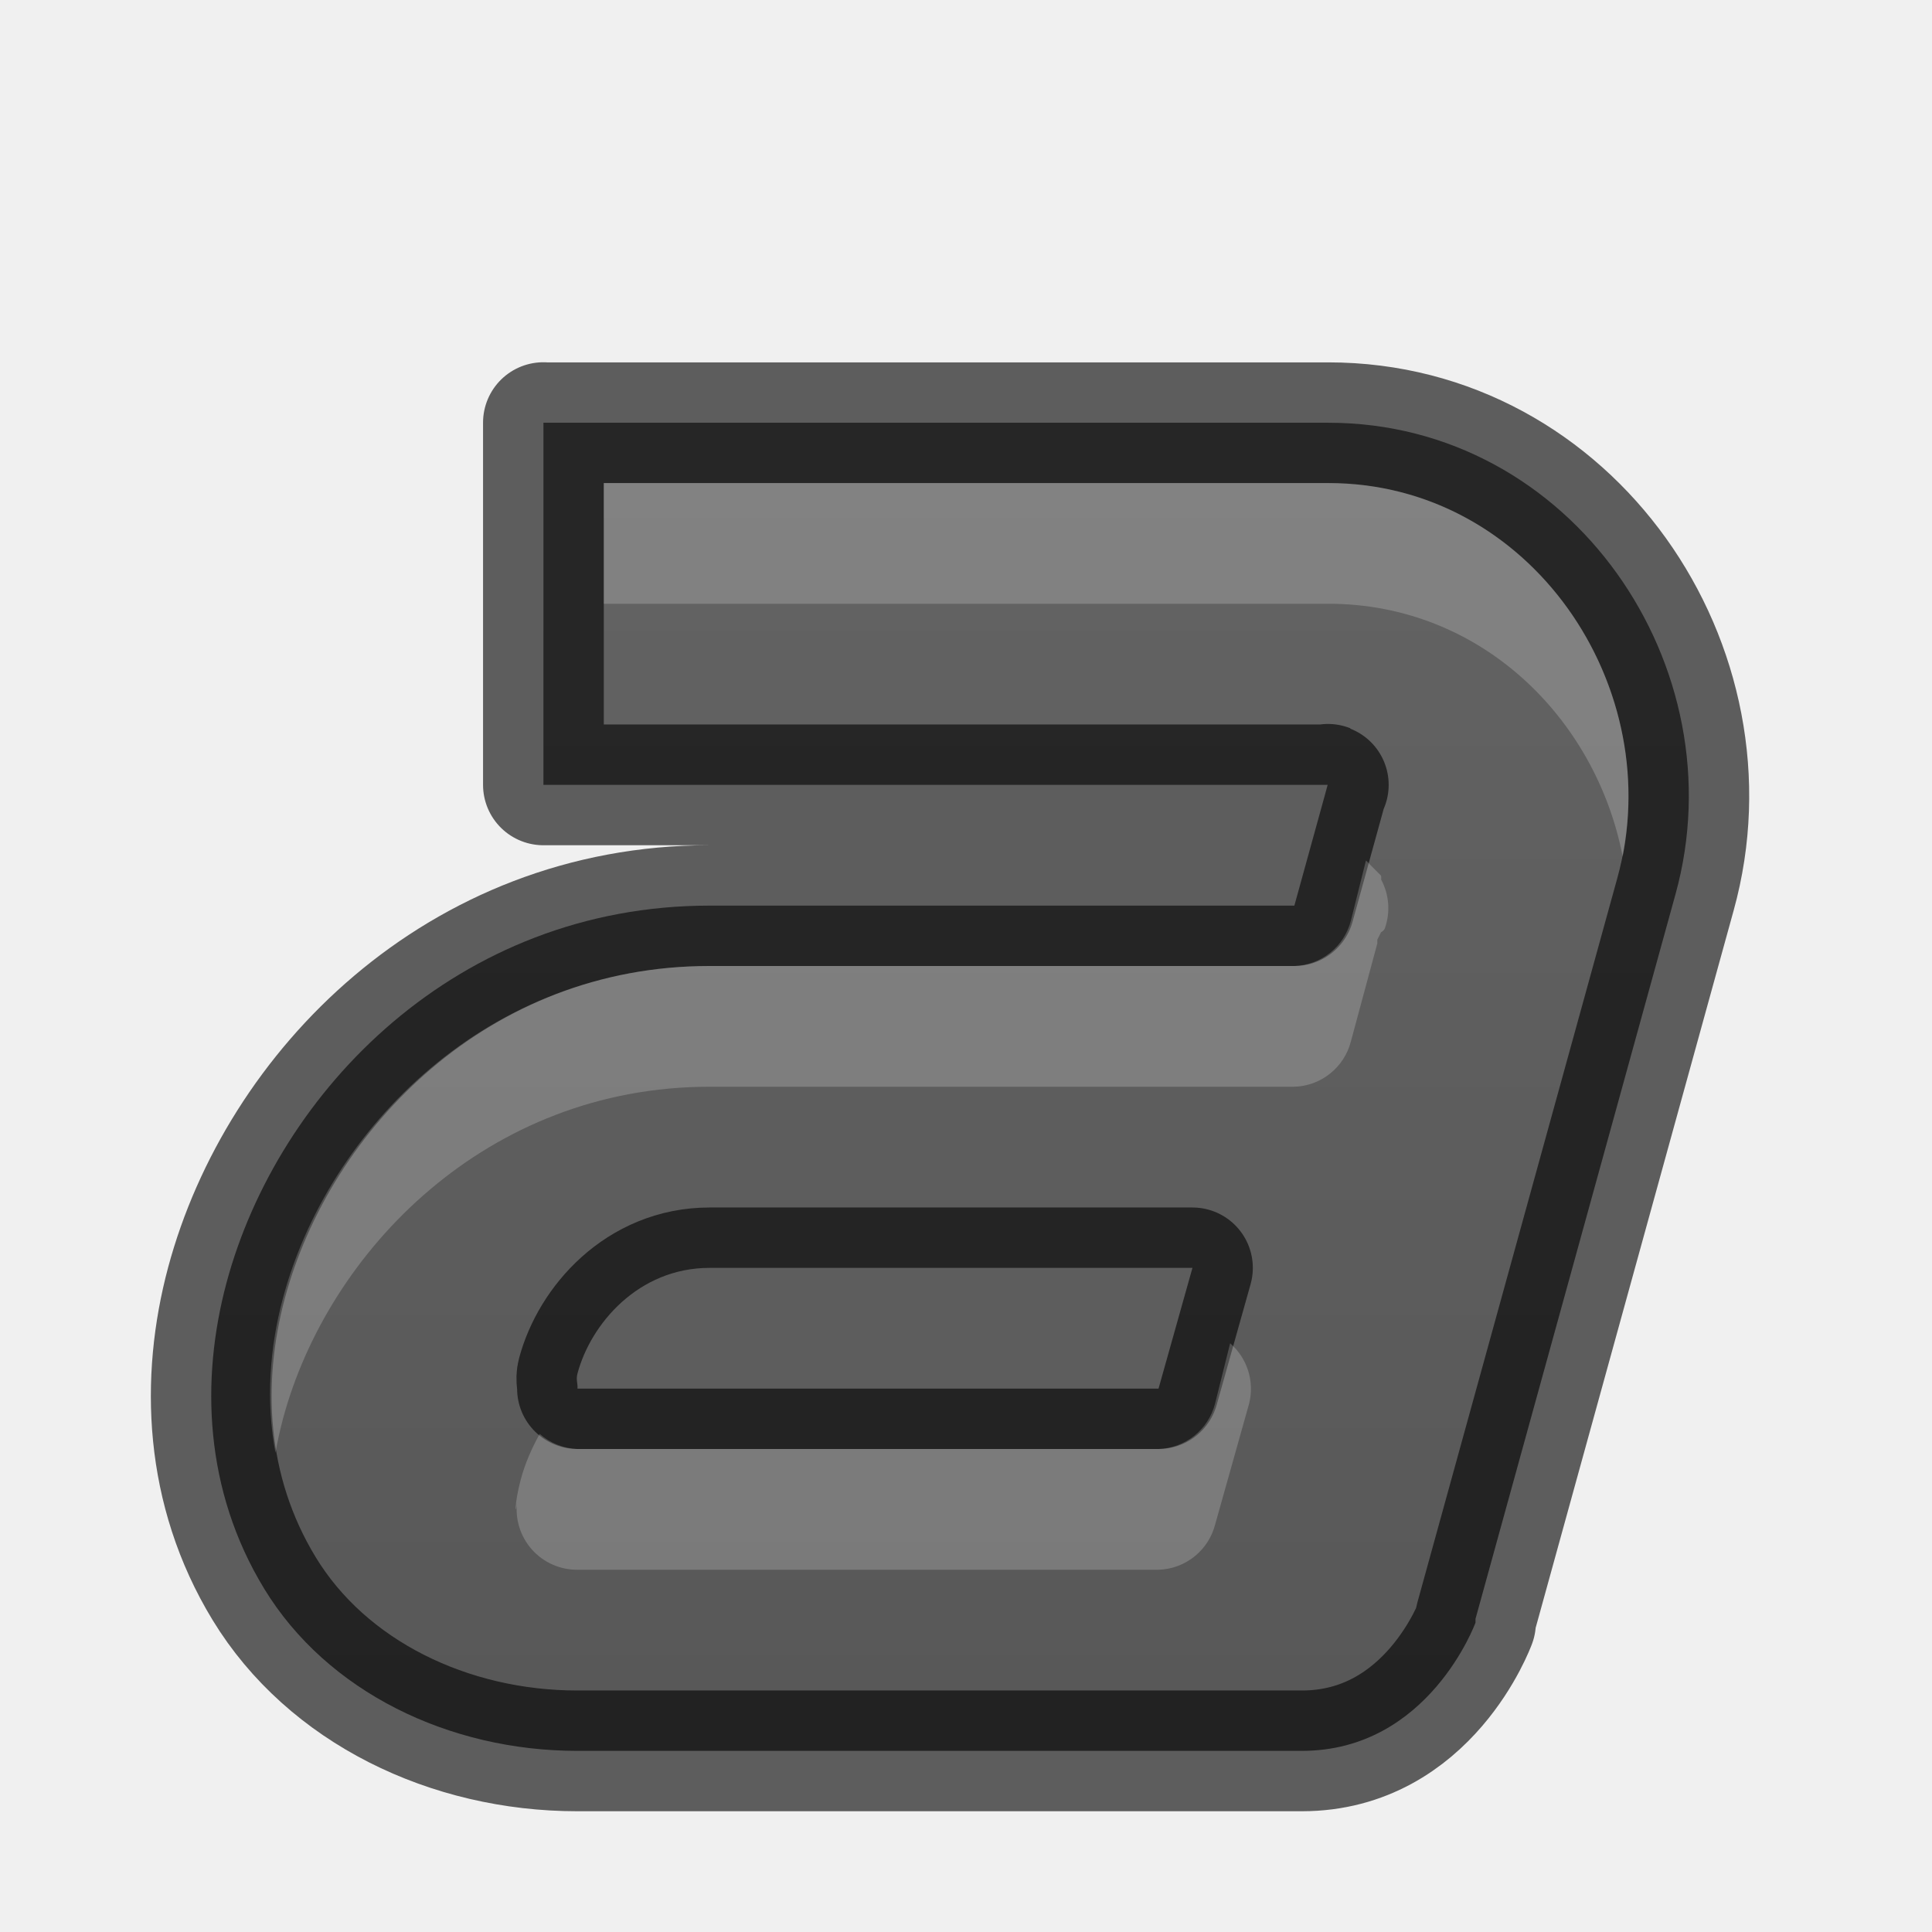
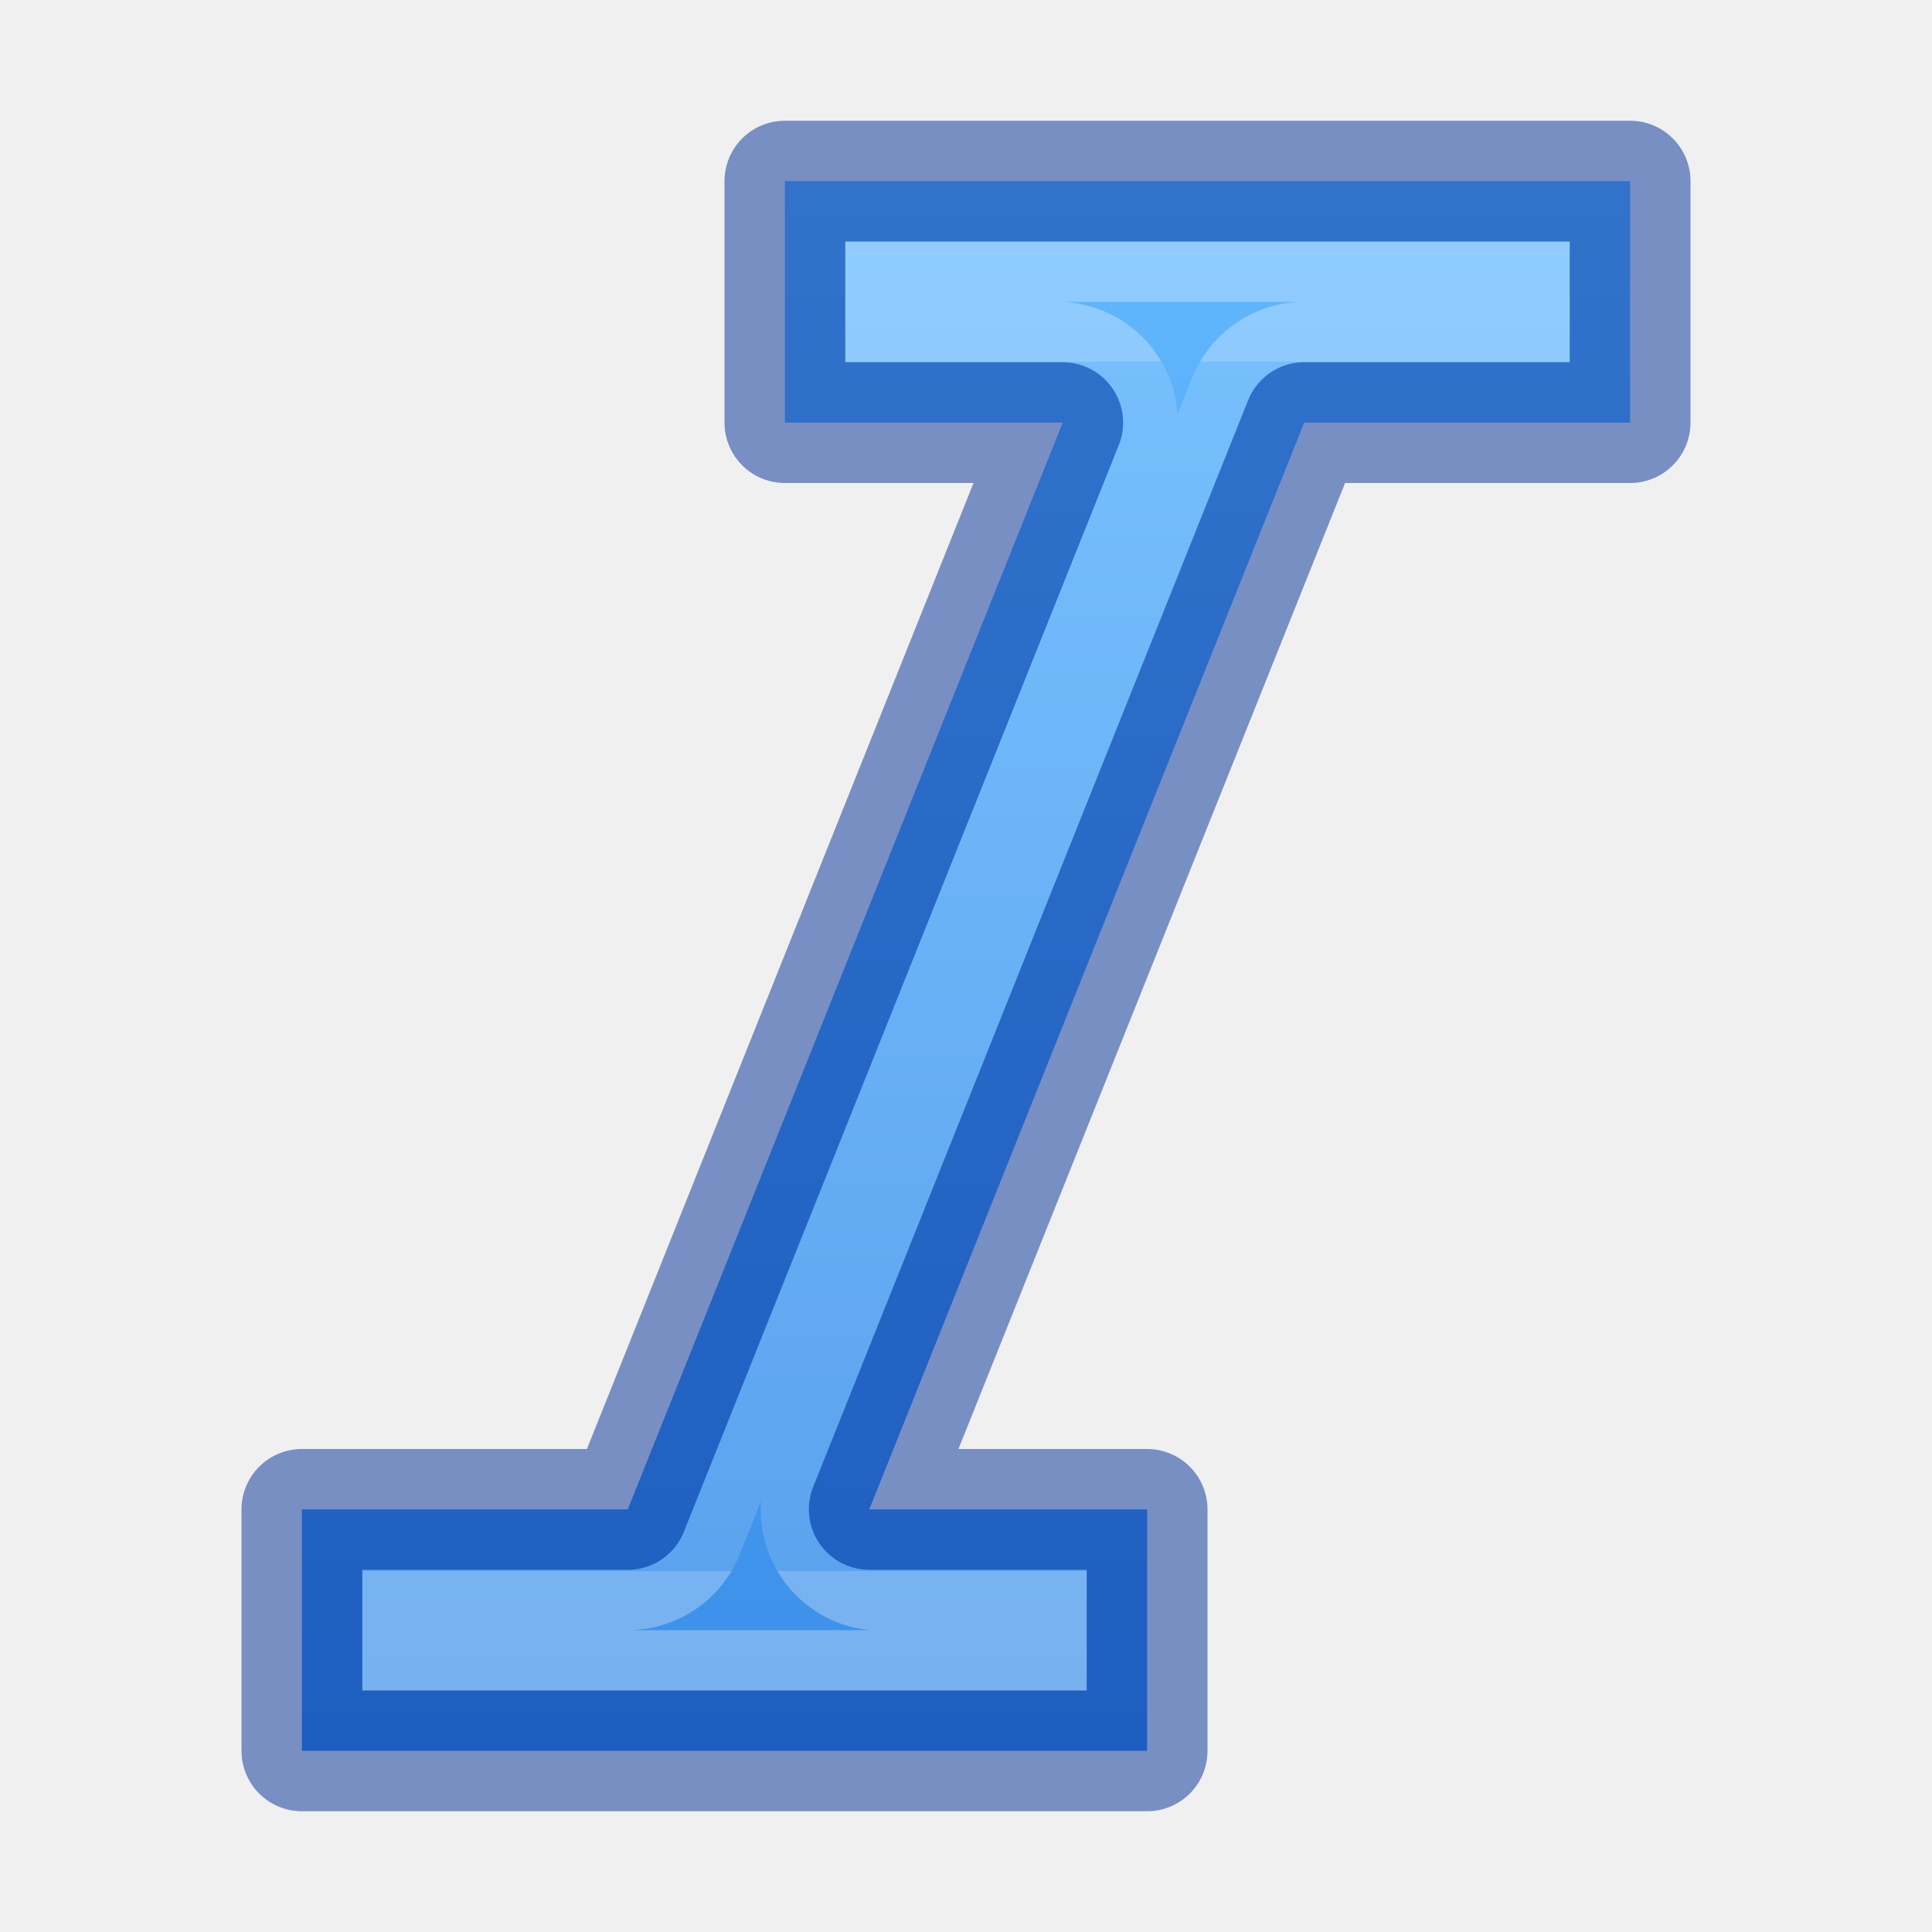
- <svg xmlns="http://www.w3.org/2000/svg" xmlns:ns1="http://www.openswatchbook.org/uri/2009/osb" xmlns:xlink="http://www.w3.org/1999/xlink" height="16" version="1.1" width="16" enable-background="new" id="svg2989">
+ <svg xmlns="http://www.w3.org/2000/svg" xmlns:xlink="http://www.w3.org/1999/xlink" height="16" version="1.1" width="16" enable-background="new" id="svg2">
  <defs id="defs7386">
-     <linearGradient id="linearGradient4396">
-       <stop style="stop-color:#555555;stop-opacity:1;" offset="0" id="stop4398" />
-       <stop style="stop-color:#666666;stop-opacity:1;" offset="1" id="stop4400" />
+     <linearGradient id="linearGradient922">
+       <stop style="stop-color:#ffffff;stop-opacity:1;" offset="0" id="stop918" />
+       <stop style="stop-color:#ffffff;stop-opacity:0.498;" offset="0" id="stop926" />
+       <stop style="stop-color:#ffffff;stop-opacity:0.5;" offset="1" id="stop928" />
+       <stop style="stop-color:#ffffff;stop-opacity:1;" offset="1" id="stop920" />
    </linearGradient>
-     <linearGradient id="linearGradient5606" ns1:paint="solid">
-       <stop id="stop5608" />
+     <linearGradient id="linearGradient24814">
+       <stop style="stop-color:#64baff;stop-opacity:1" offset="0" id="stop24810" />
+       <stop style="stop-color:#3689e6;stop-opacity:1" offset="1" id="stop24812" />
    </linearGradient>
-     <linearGradient xlink:href="#linearGradient4396" id="linearGradient4402" x1="8" y1="16" x2="8" y2="0" gradientUnits="userSpaceOnUse" />
-     <linearGradient xlink:href="#linearGradient4396" id="linearGradient4424" gradientUnits="userSpaceOnUse" x1="8" y1="16" x2="8" y2="0" />
-     <linearGradient xlink:href="#linearGradient4396" id="linearGradient4433" gradientUnits="userSpaceOnUse" x1="8" y1="16" x2="8" y2="0" gradientTransform="translate(441.0006,70.00002)" />
-     <linearGradient xlink:href="#linearGradient4396" id="linearGradient4460" gradientUnits="userSpaceOnUse" x1="8" y1="16" x2="8" y2="0" />
+     <linearGradient xlink:href="#linearGradient24814" id="linearGradient31712" gradientUnits="userSpaceOnUse" gradientTransform="translate(0.1281995,0.0625)" x1="2.665" y1="0.915" x2="2.665" y2="16.118" />
+     <linearGradient xlink:href="#linearGradient922" id="linearGradient924" x1="11.73" y1="3.002" x2="11.73" y2="13.004" gradientUnits="userSpaceOnUse" />
  </defs>
-   <g id="layer12" transform="translate(-441.0006,-69.00002)">
-     <path style="color:#000000;fill:url(#linearGradient4433);fill-opacity:1;stroke-width:2" d="m 445.501,72.5 0,0.5 0,2 0,0.5 0.5,0 6,0 c -0.005,-0.008 -2.6e-4,-0.018 -0.031,0.094 l -0.25,0.906 -4.844,0 c -2.084,0 -3.572,1.529 -4,3.125 -0.214,0.8 -0.184,1.716 0.312,2.531 0.521,0.856 1.533,1.344 2.594,1.344 l 6,0 c 1.052,-1.5e-5 1.438,-1.062 1.438,-1.062 l 0,-0.031 1.656,-6 c 0.521,-1.88 -0.855,-3.906 -2.875,-3.906 l -6,0 -0.5,0 z m 1.375,7 4,0 -0.281,1 -4.812,0 c 0.004,-0.039 -0.014,-0.074 0,-0.125 0.11,-0.412 0.505,-0.875 1.094,-0.875 z" id="path11643-3-5" />
-     <path id="path4394" d="m 445.501,72.5 0,0.5 0,2 0,0.5 0.5,0 6,0 c -0.005,-0.008 -2.6e-4,-0.018 -0.031,0.094 l -0.25,0.906 -4.844,0 c -2.084,0 -3.572,1.529 -4,3.125 -0.214,0.8 -0.184,1.716 0.312,2.531 0.521,0.856 1.533,1.344 2.594,1.344 l 6,0 c 1.052,-1.5e-5 1.438,-1.062 1.438,-1.062 l 0,-0.031 1.656,-6 c 0.521,-1.88 -0.855,-3.906 -2.875,-3.906 l -6,0 -0.5,0 z m 1.375,7 4,0 -0.281,1 -4.812,0 c 0.004,-0.039 -0.014,-0.074 0,-0.125 0.11,-0.412 0.505,-0.875 1.094,-0.875 z" style="color:#000000;opacity:0.61;fill:none;stroke:#000000;stroke-width:1;stroke-linejoin:round;stroke-miterlimit:4;stroke-dasharray:none;stroke-opacity:1" />
-     <path style="color:#000000;opacity:0.2;fill:#ffffff;fill-opacity:1;stroke-width:2" d="m 446.001,73 0,1 6,0 c 1.264,0 2.217,0.95 2.438,2.094 0.299,-1.518 -0.819,-3.094 -2.438,-3.094 l -6,0 z m 6.312,3.125 -0.125,0.5 a 0.5,0.5 0 0 1 -0.469,0.375 l -4.844,0 c -1.839,0 -3.158,1.357 -3.531,2.75 -0.11,0.408 -0.143,0.852 -0.062,1.281 0.016,-0.095 0.038,-0.188 0.062,-0.281 0.374,-1.393 1.692,-2.75 3.531,-2.75 l 4.844,0 a 0.5,0.5 0 0 0 0.469,-0.375 l 0.219,-0.812 a 0.5,0.5 0 0 0 0,-0.031 c -2e-4,1.6e-4 0.032,-0.063 0.031,-0.062 -4e-4,5.8e-4 0.022,-0.01 0.031,-0.031 a 0.5,0.5 0 0 0 -0.031,-0.406 c 0.002,0.005 0.002,-0.027 0,-0.031 a 0.5,0.5 0 0 0 -0.031,-0.031 c -10e-5,-1.4e-4 -0.062,-0.062 -0.062,-0.062 -2e-5,-2e-5 -0.019,-0.022 -0.031,-0.031 z m -1.125,4 -0.125,0.5 a 0.5,0.5 0 0 1 -0.469,0.375 l -4.812,0 a 0.5,0.5 0 0 1 -0.312,-0.125 c -0.069,0.126 -0.121,0.245 -0.156,0.375 -0.057,0.212 -0.046,0.33 -0.031,0.188 a 0.5,0.5 0 0 0 0.5,0.562 l 4.812,0 a 0.5,0.5 0 0 0 0.469,-0.375 l 0.281,-1 a 0.5,0.5 0 0 0 -0.156,-0.5 z" id="path4455" />
-   </g>
+   <path id="rect30311" style="opacity:1;fill:url(#linearGradient31712);fill-opacity:1;stroke:none;stroke-width:2;stroke-opacity:1;paint-order:fill markers stroke;stop-color:#000000;font-variation-settings:normal;vector-effect:none;stroke-linecap:butt;stroke-linejoin:miter;stroke-miterlimit:4;stroke-dasharray:none;stroke-dashoffset:0;-inkscape-stroke:none;stop-opacity:1" d="M 6.5 1.5 L 6.5 3.5 L 8.801 3.5 L 5.199 12.5 L 2.5 12.5 L 2.5 14.5 L 9.5 14.5 L 9.5 12.5 L 7.199 12.5 L 10.801 3.5 L 13.5 3.5 L 13.5 1.5 L 6.5 1.5 z " />
+   <path id="path31448" style="color:#000000;fill:url(#linearGradient924);fill-opacity:1;stroke-linejoin:miter;-inkscape-stroke:none;paint-order:fill markers stroke;font-variation-settings:normal;opacity:0.3;vector-effect:none;stroke-width:1;stroke-linecap:butt;stroke-miterlimit:4;stroke-dasharray:none;stroke-dashoffset:0;stroke-opacity:1;stop-color:#000000;stop-opacity:1" d="M 7,2 V 3 H 8.801 C 9.155,3 9.397,3.357 9.266,3.686 L 5.664,12.686 C 5.588,12.876 5.404,13 5.199,13 H 3 v 1 H 9 V 13 H 7.199 C 6.845,13 6.603,12.643 6.734,12.314 L 10.336,3.314 C 10.412,3.124 10.596,3 10.801,3 H 13 V 2 Z M 8.801,2.5 H 10.801 C 10.392,2.5 10.025,2.749 9.873,3.129 L 9.752,3.43 C 9.717,2.923 9.308,2.524 8.801,2.5 Z M 6.303,12.43 C 6.262,12.971 6.66,13.445 7.199,13.5 h -2 c 0.409,-3.8e-4 0.776,-0.249 0.928,-0.629 z" />
+   <path id="rect30795" style="opacity:1;fill:none;fill-opacity:1;stroke:#002e99;stroke-width:1;stroke-opacity:0.5;paint-order:markers fill stroke;stop-color:#000000;stroke-dasharray:none;stroke-linejoin:round" d="M 6.5 1.5 L 6.5 3.5 L 8.801 3.5 L 5.199 12.5 L 2.5 12.5 L 2.5 14.5 L 9.5 14.5 L 9.5 12.5 L 7.199 12.5 L 10.801 3.5 L 13.5 3.5 L 13.5 1.5 L 6.5 1.5 z " />
</svg>
